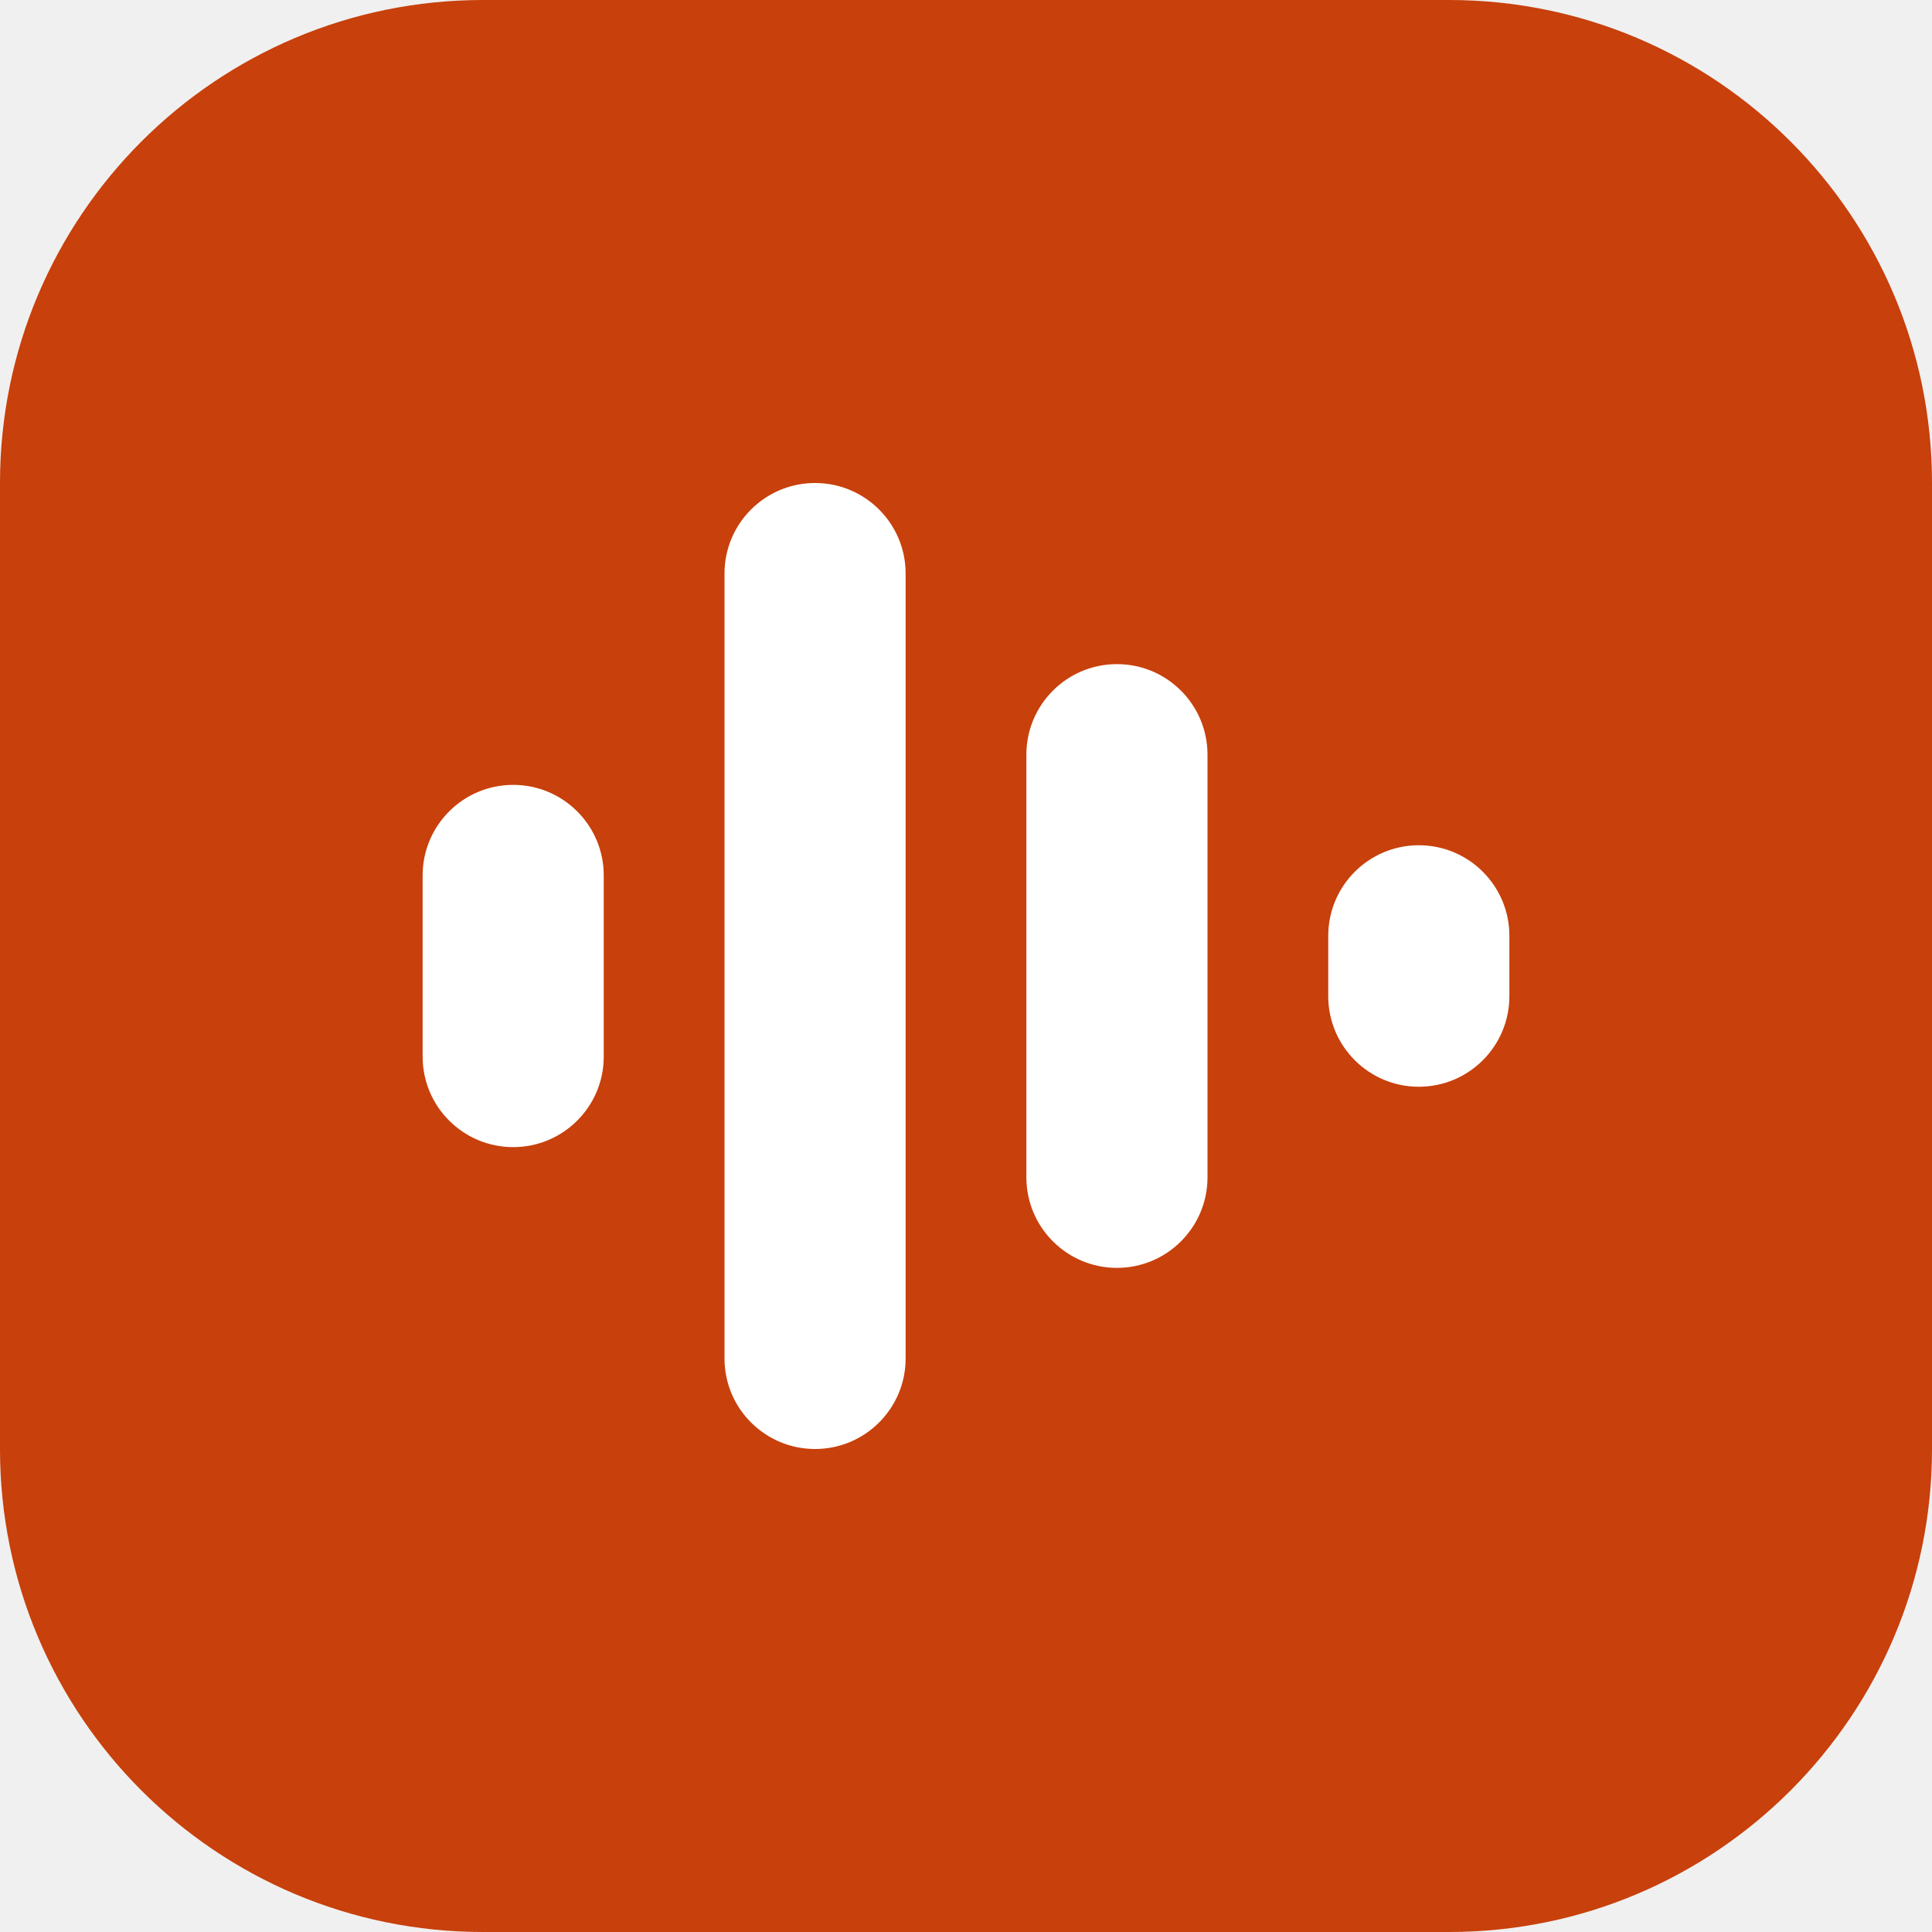
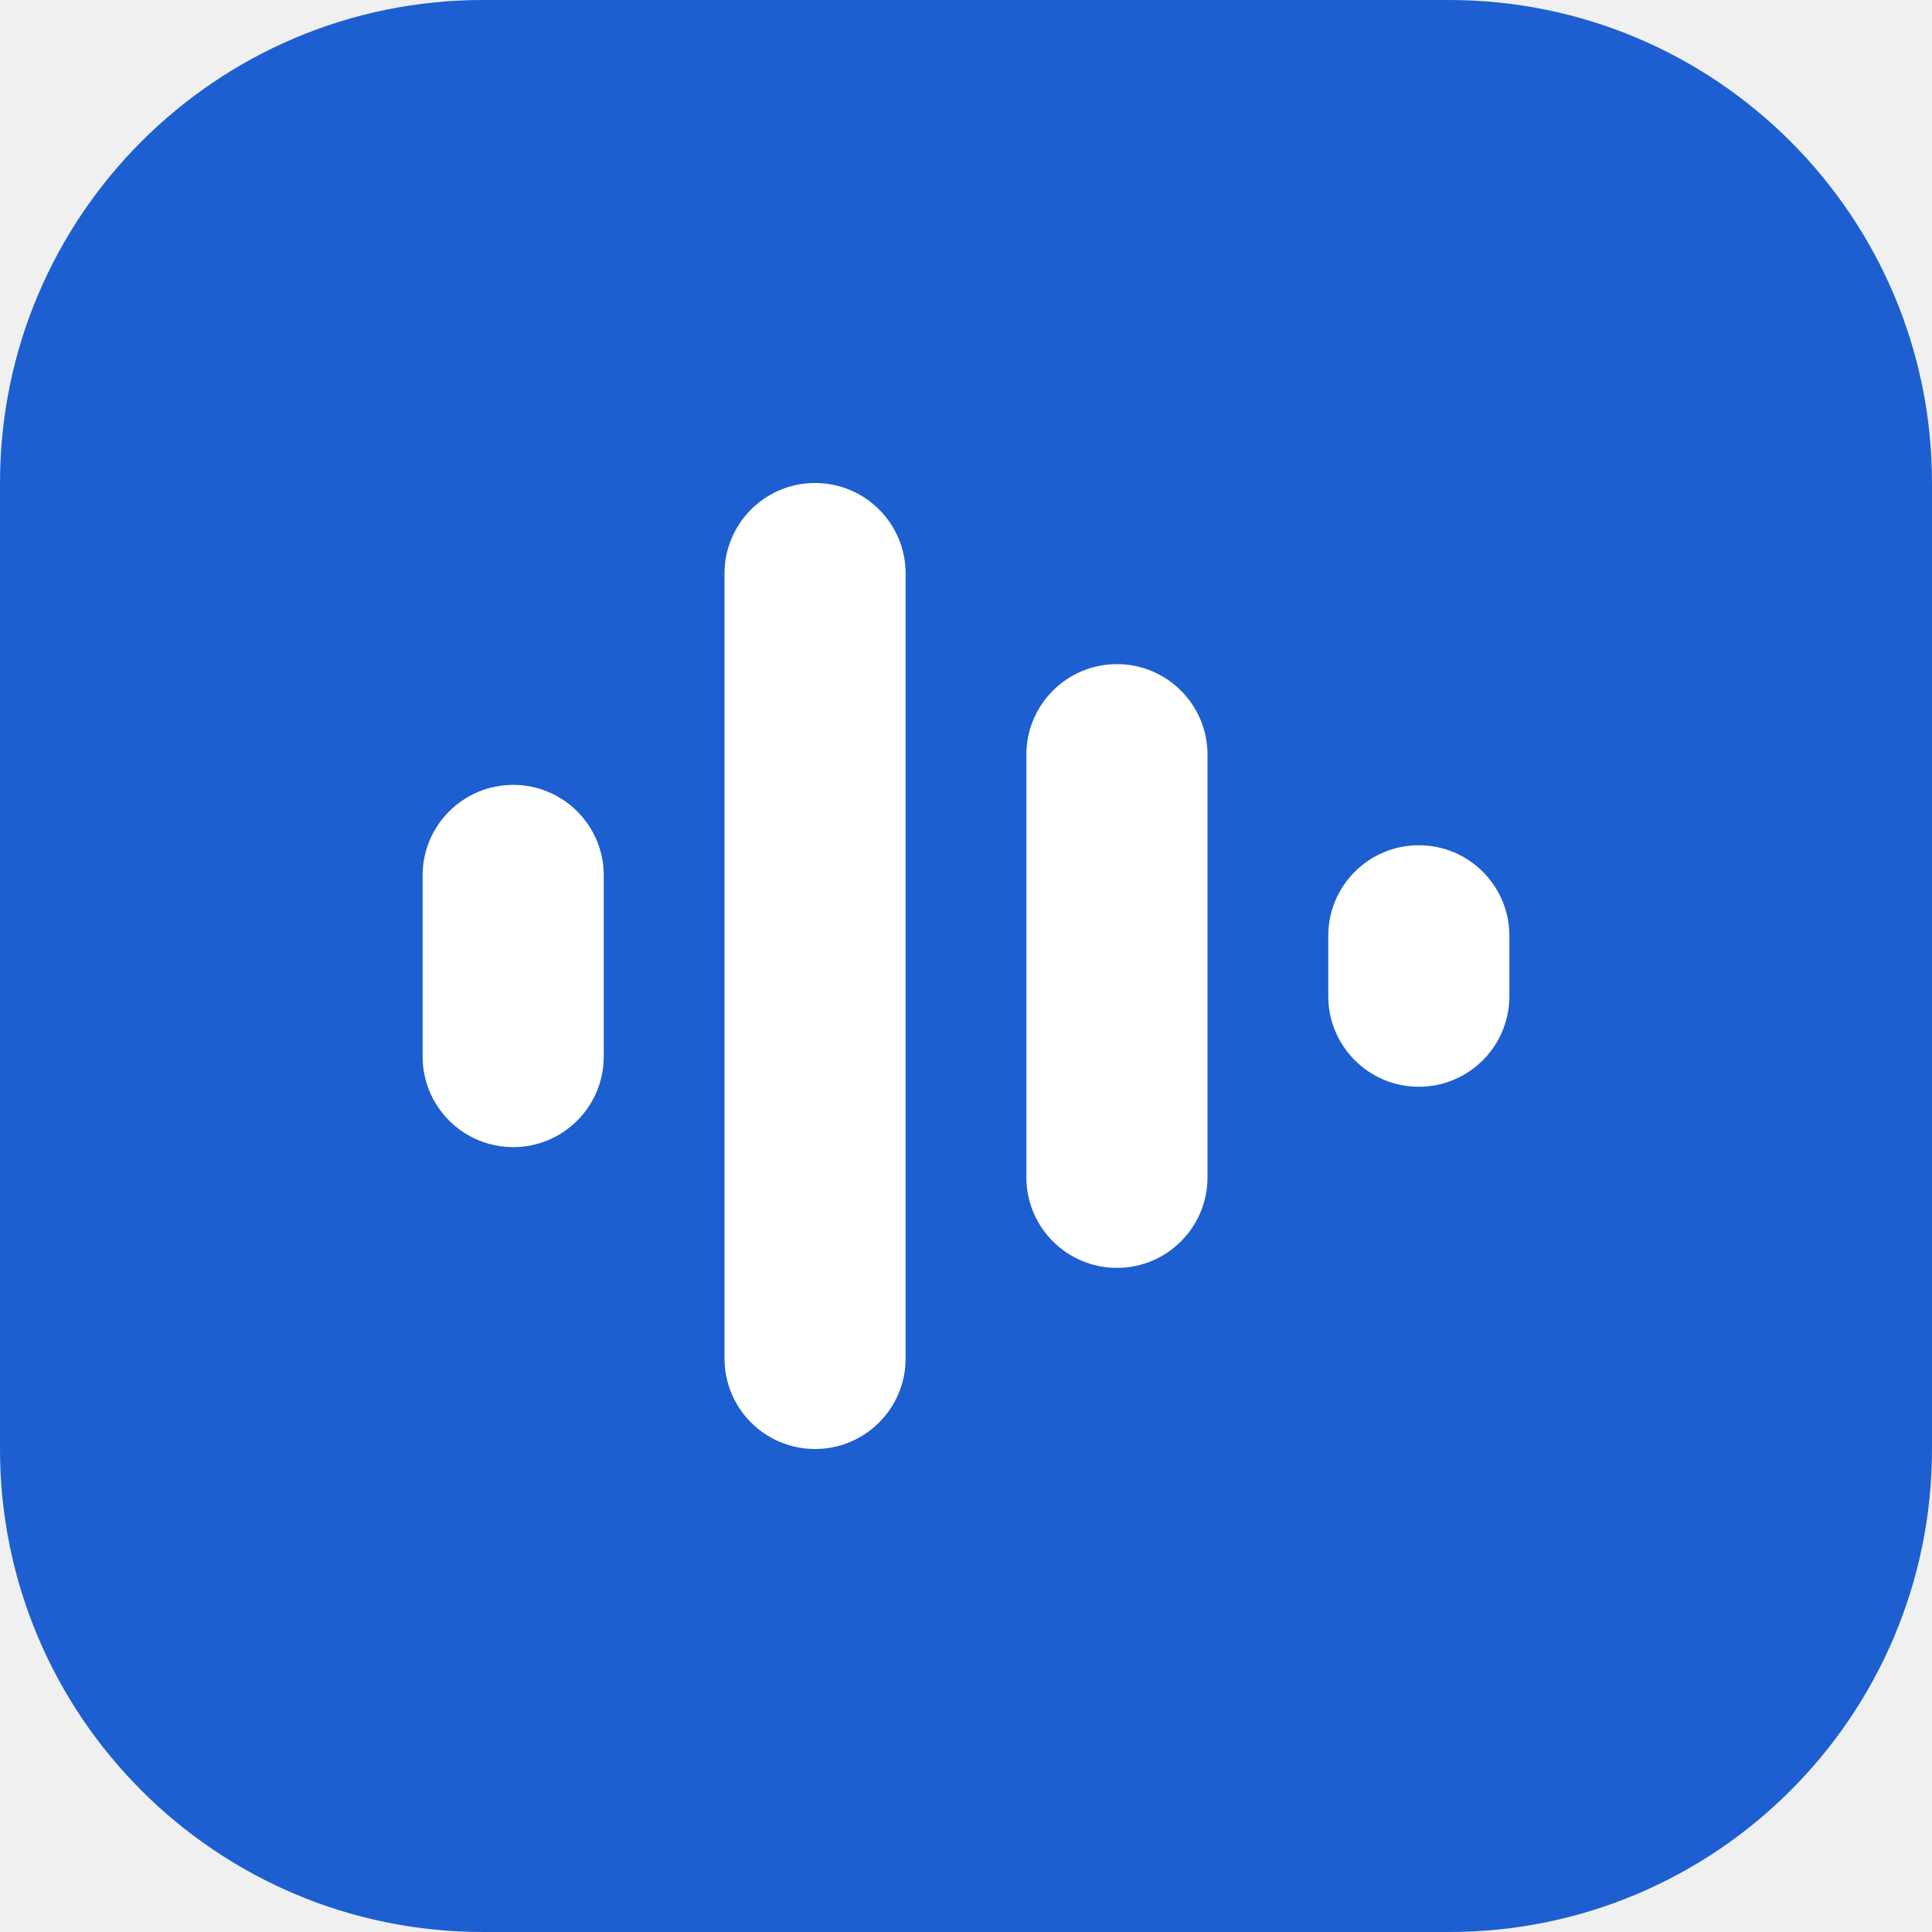
<svg xmlns="http://www.w3.org/2000/svg" viewBox="0 0 32 32">
-   <rect width="32" height="32" rx="8" fill="#c8400b" />
+   <rect width="32" height="32" rx="8" fill="#1d5fd1" />
  <g fill="#fff">
    <rect x="7" y="13" width="3" height="6" rx="1.5" />
    <rect x="12" y="8" width="3" height="16" rx="1.5" />
    <rect x="17" y="11" width="3" height="10" rx="1.5" />
    <rect x="22" y="14" width="3" height="4" rx="1.5" />
  </g>
</svg>
